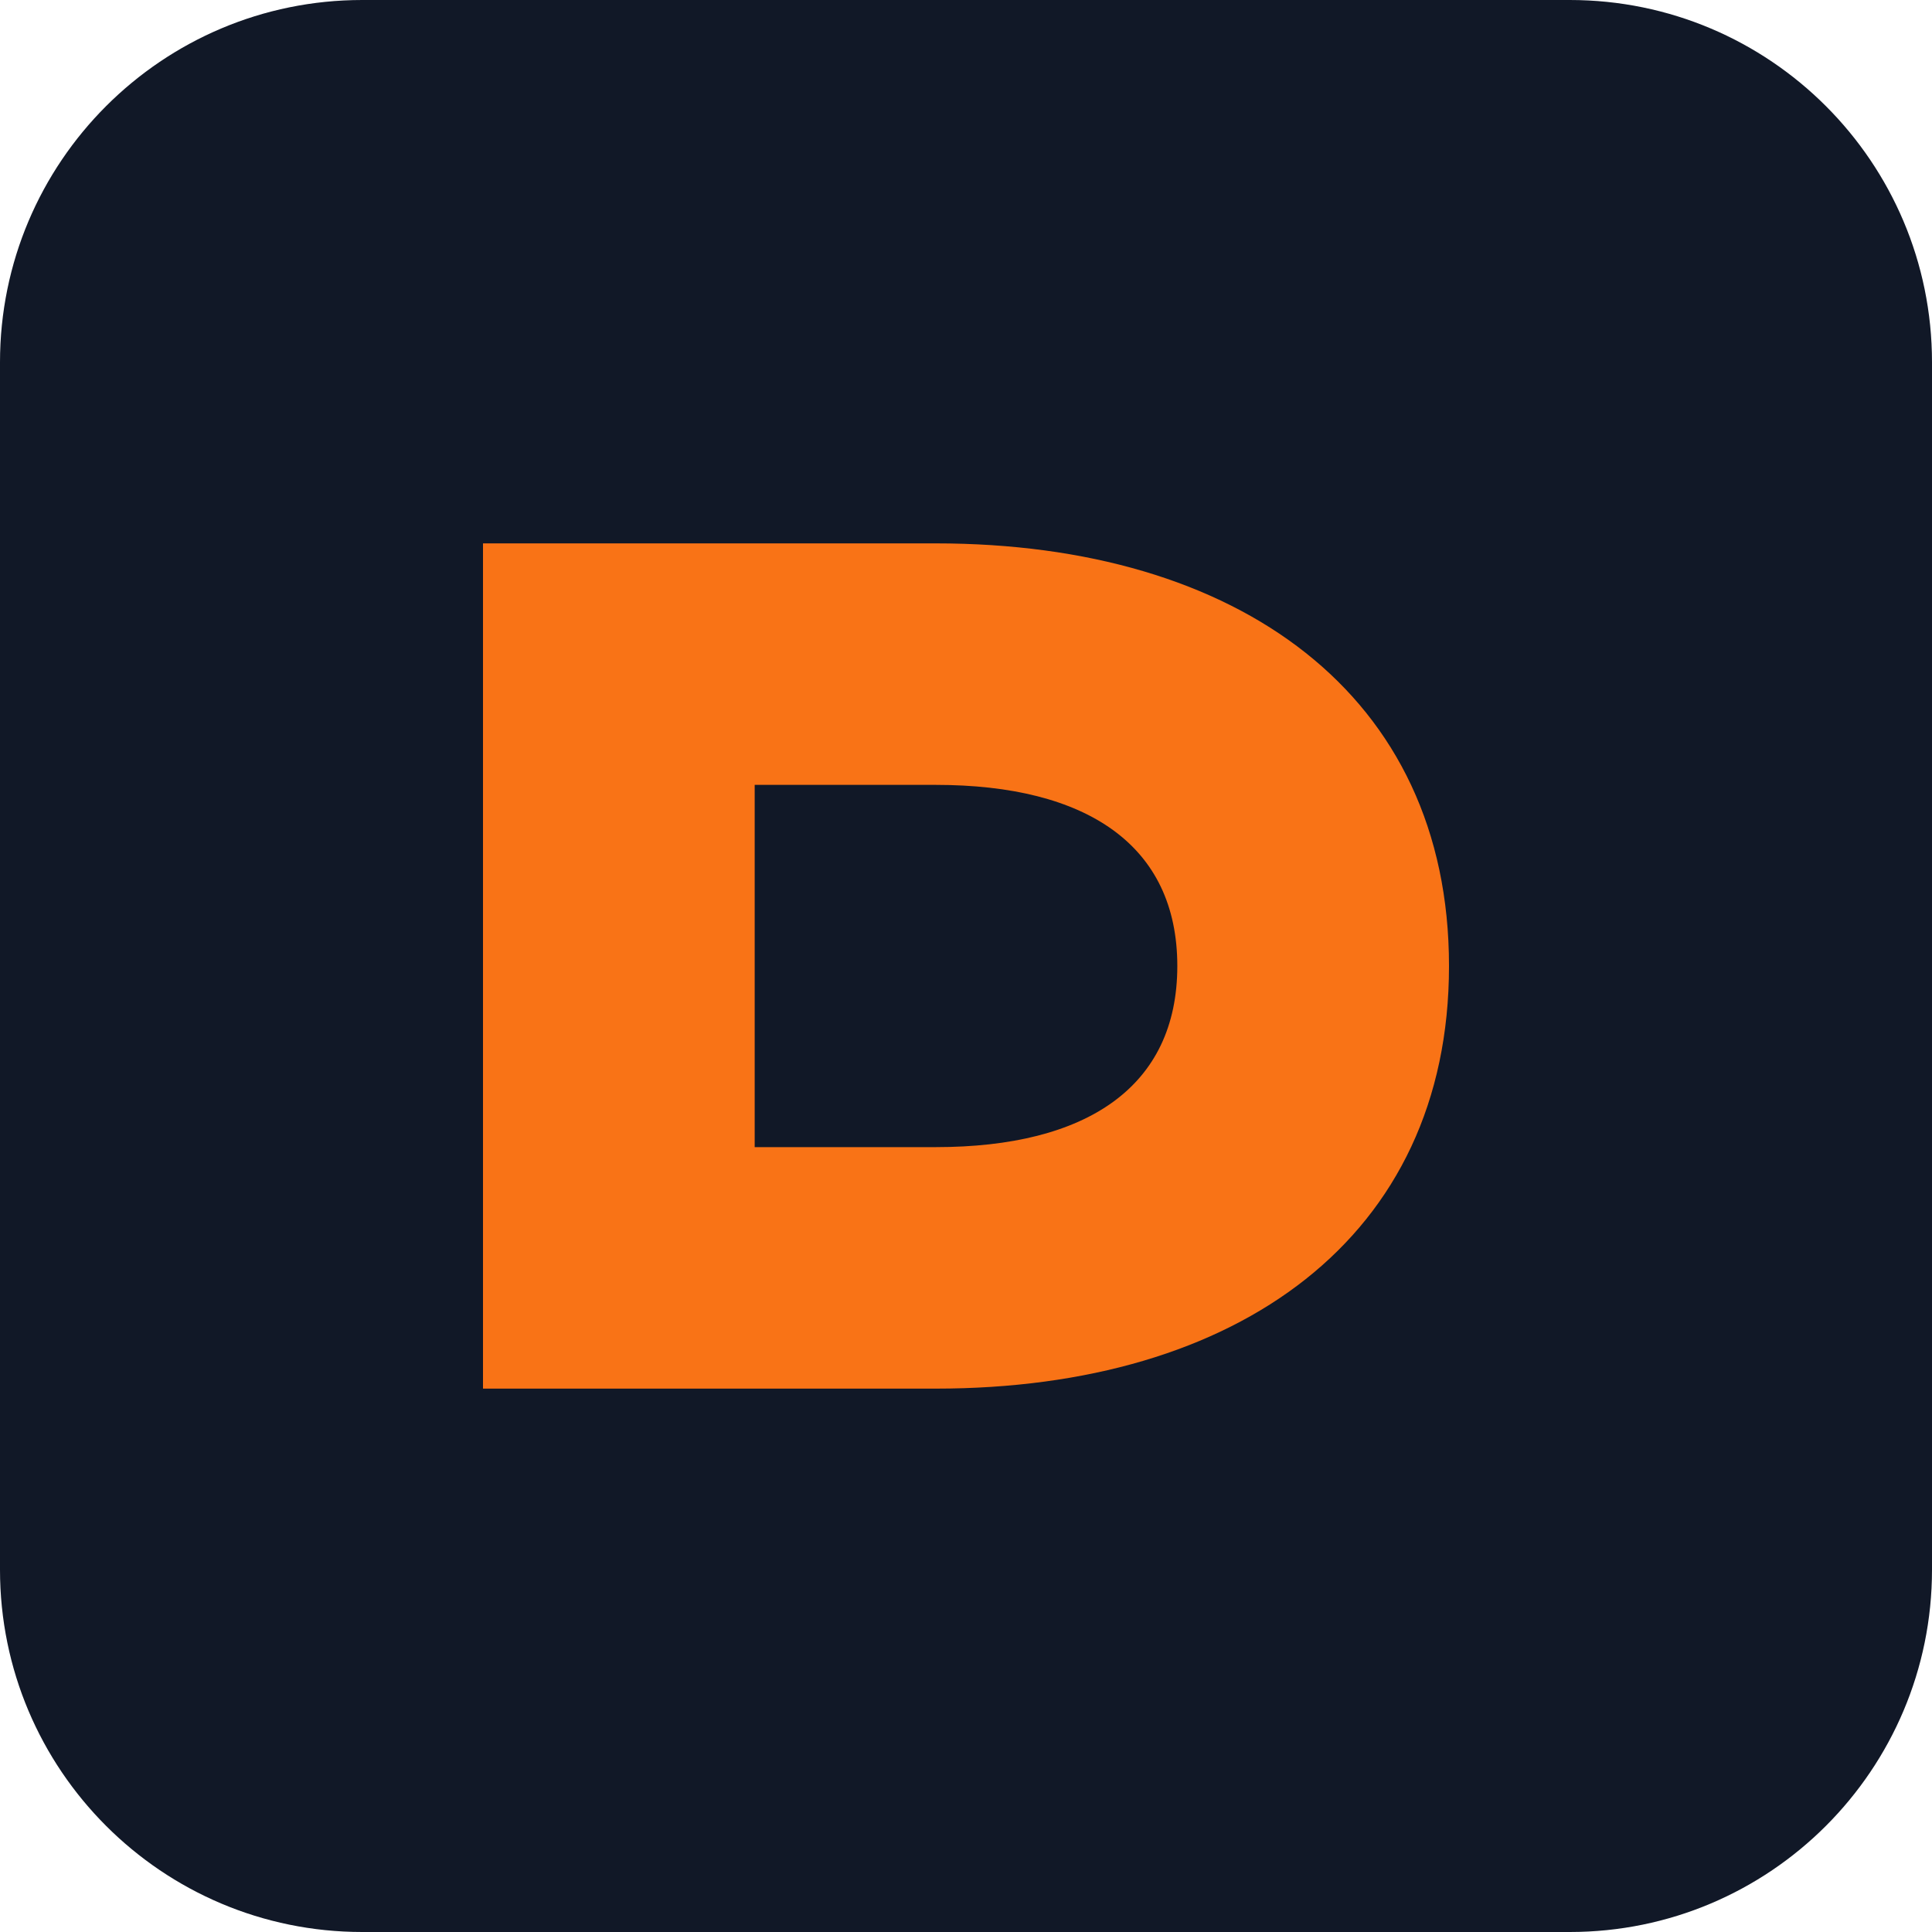
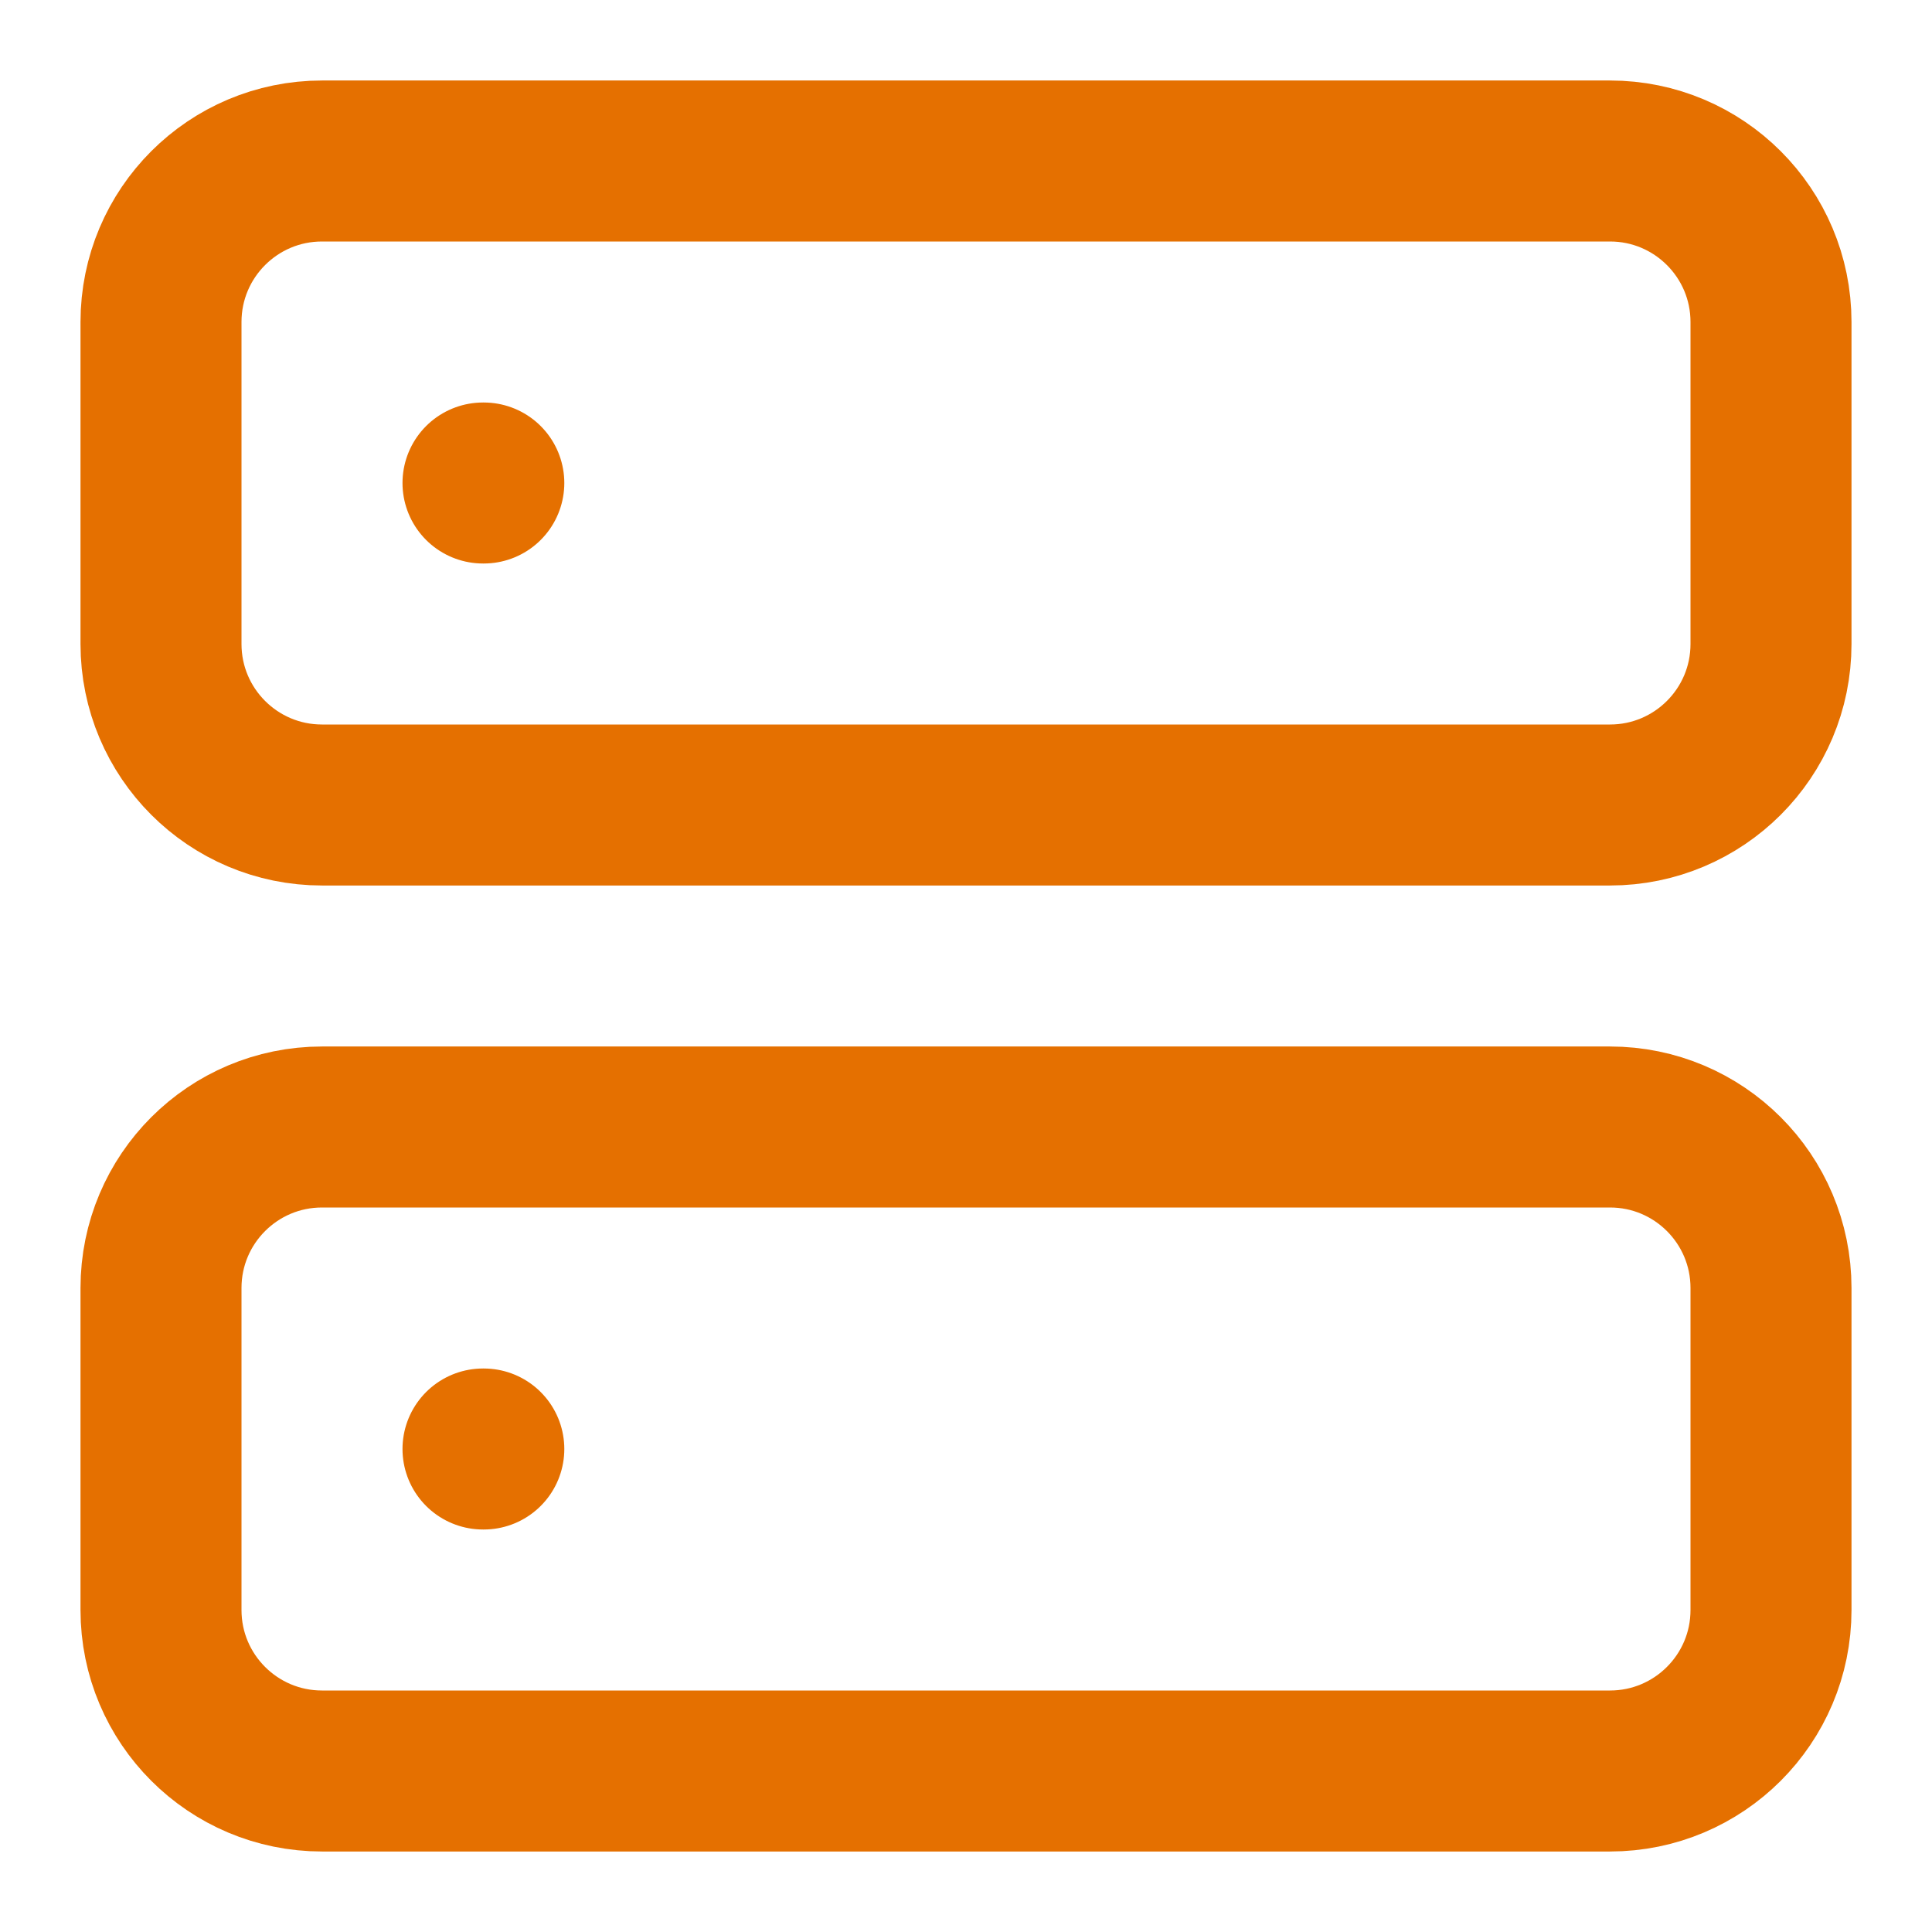
- <svg xmlns="http://www.w3.org/2000/svg" viewBox="0 0 128 128" role="img" aria-label="Proxmox Connector">
-   <rect width="128" height="128" rx="24" fill="#111827" />
-   <path d="M32 36h30c20 0 34 10 34 28s-14 28-34 28H32V36zm18 16v24h12c10 0 16-4 16-12s-6-12-16-12H50z" fill="#f97316" />
+ <svg xmlns="http://www.w3.org/2000/svg" width="24" height="24" viewBox="0 0 24 24" fill="none" stroke="#E57000" stroke-width="2" stroke-linecap="round" stroke-linejoin="round" role="img" aria-label="Proxmox Connector">
+   <rect width="20" height="8" x="2" y="2" rx="2" ry="2" />
+   <rect width="20" height="8" x="2" y="14" rx="2" ry="2" />
+   <line x1="6" x2="6.01" y1="6" y2="6" />
+   <line x1="6" x2="6.01" y1="18" y2="18" />
</svg>
